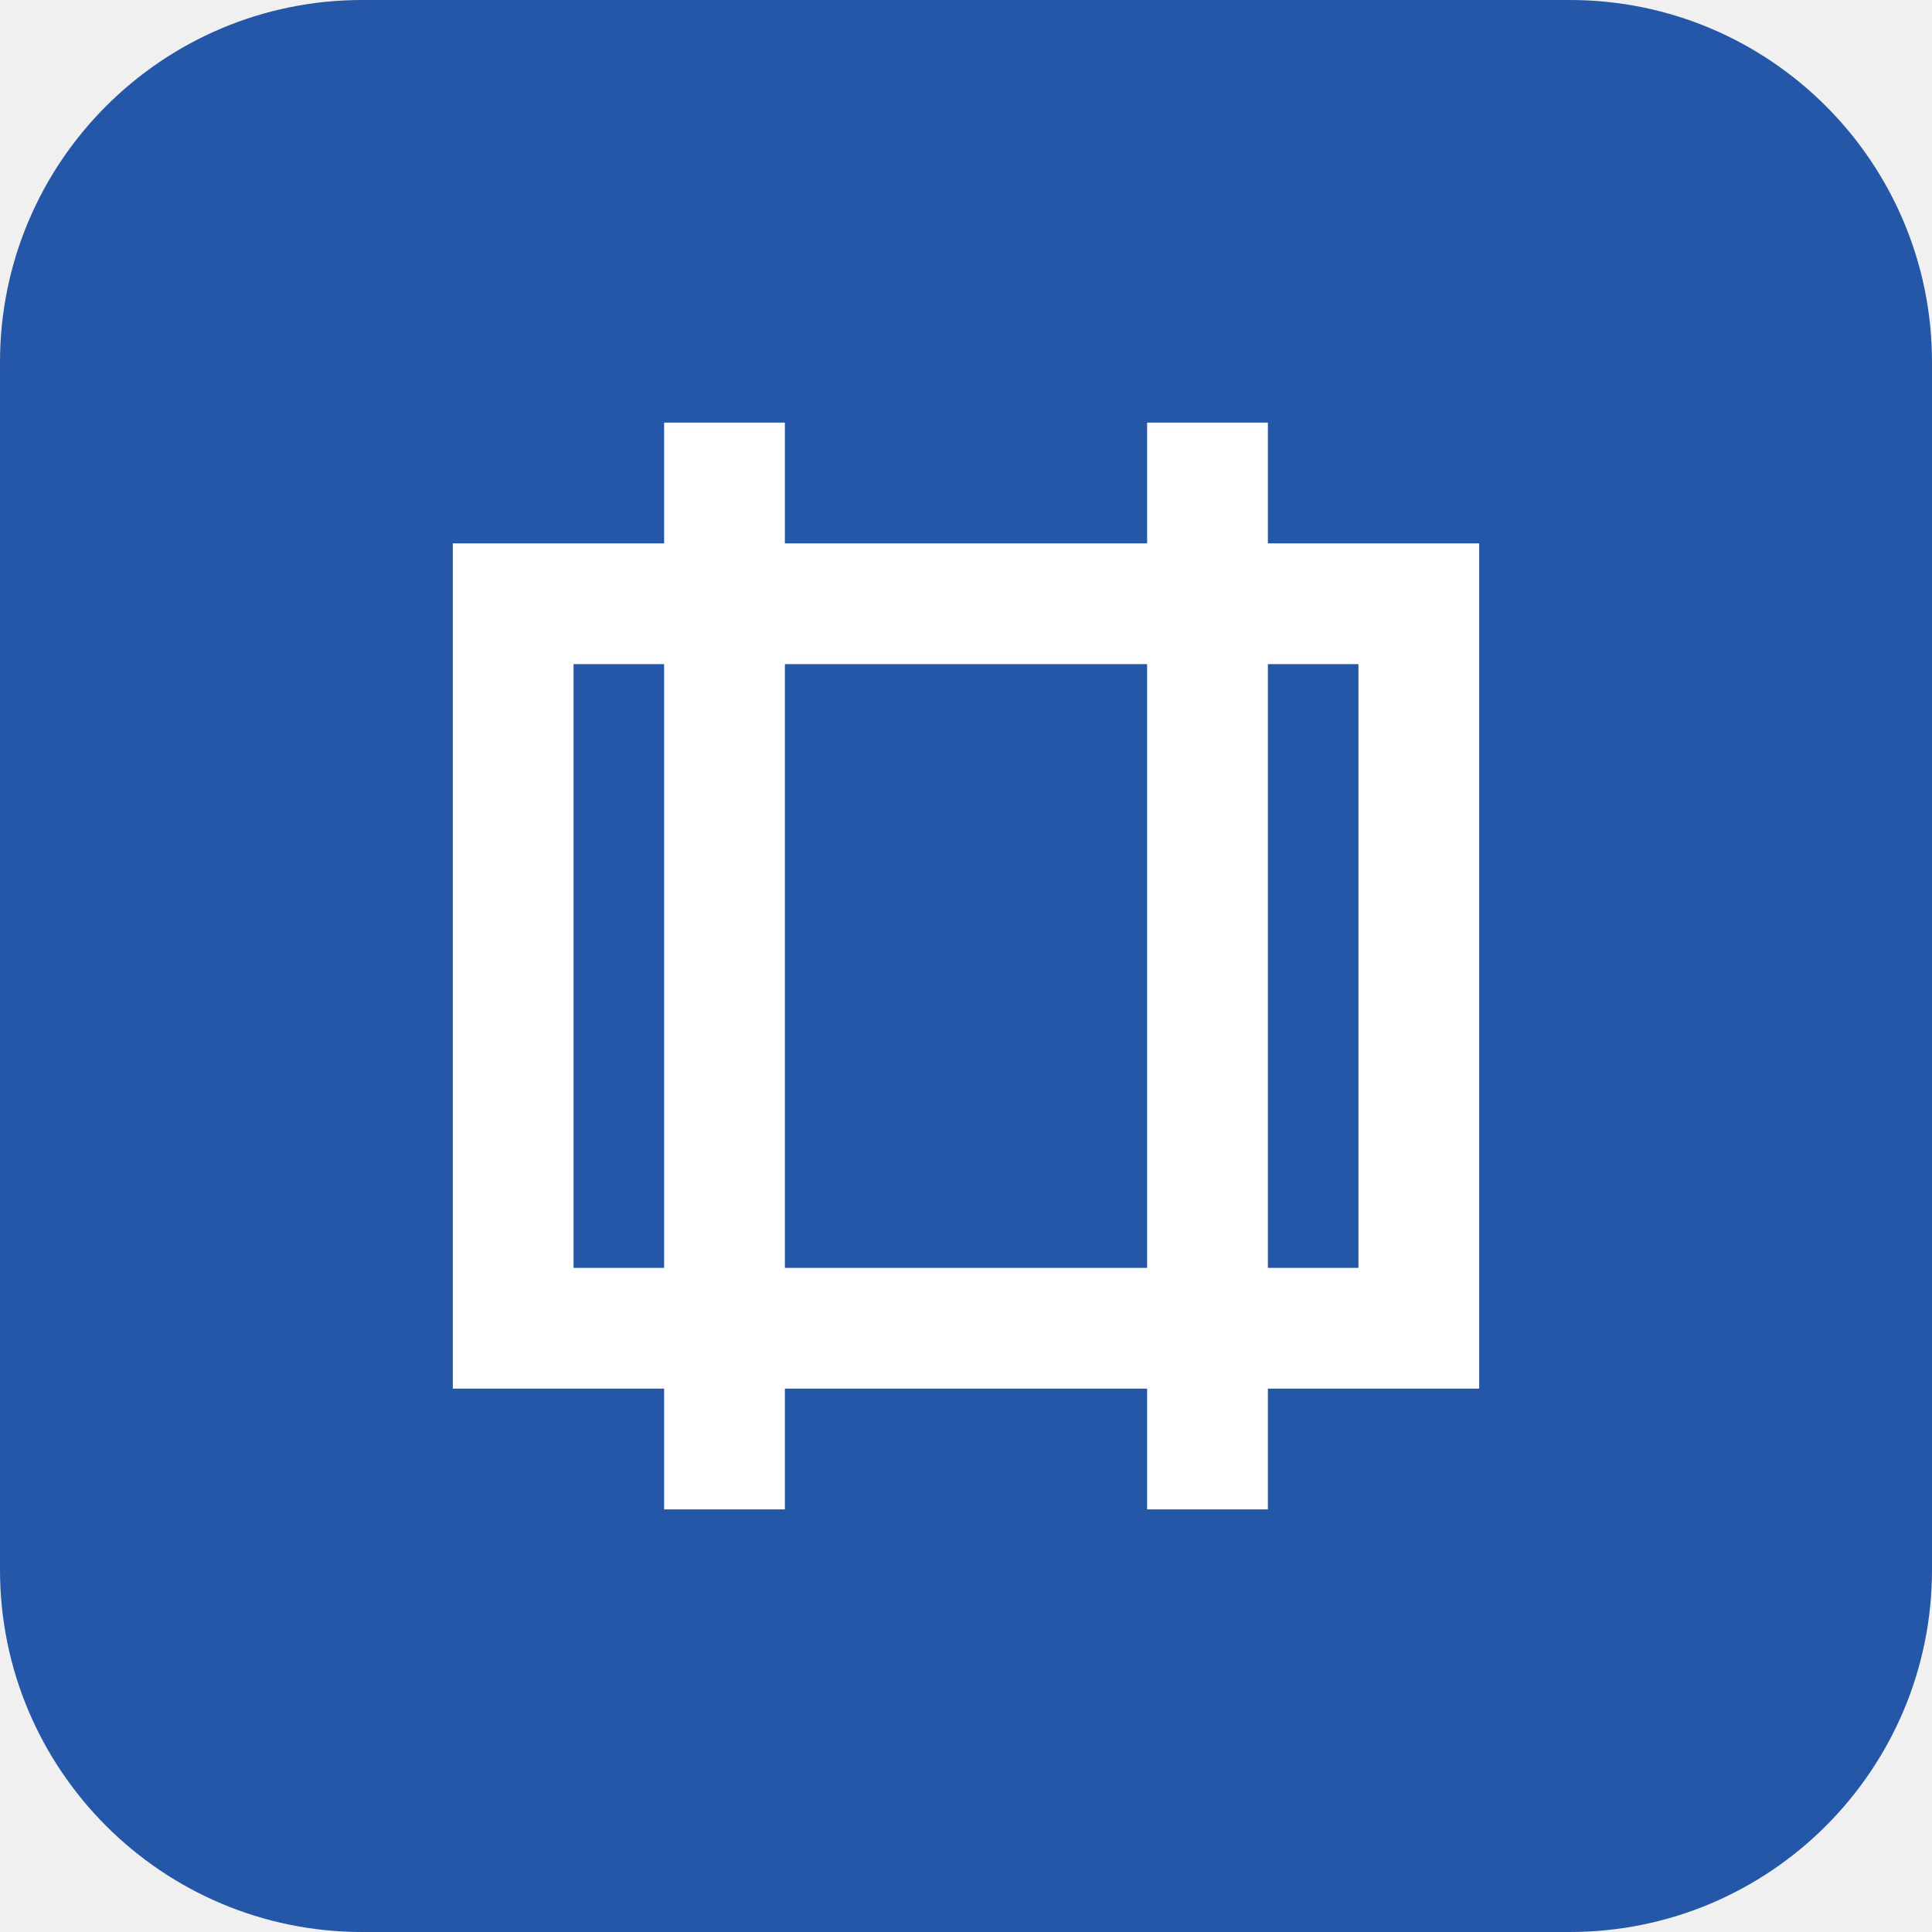
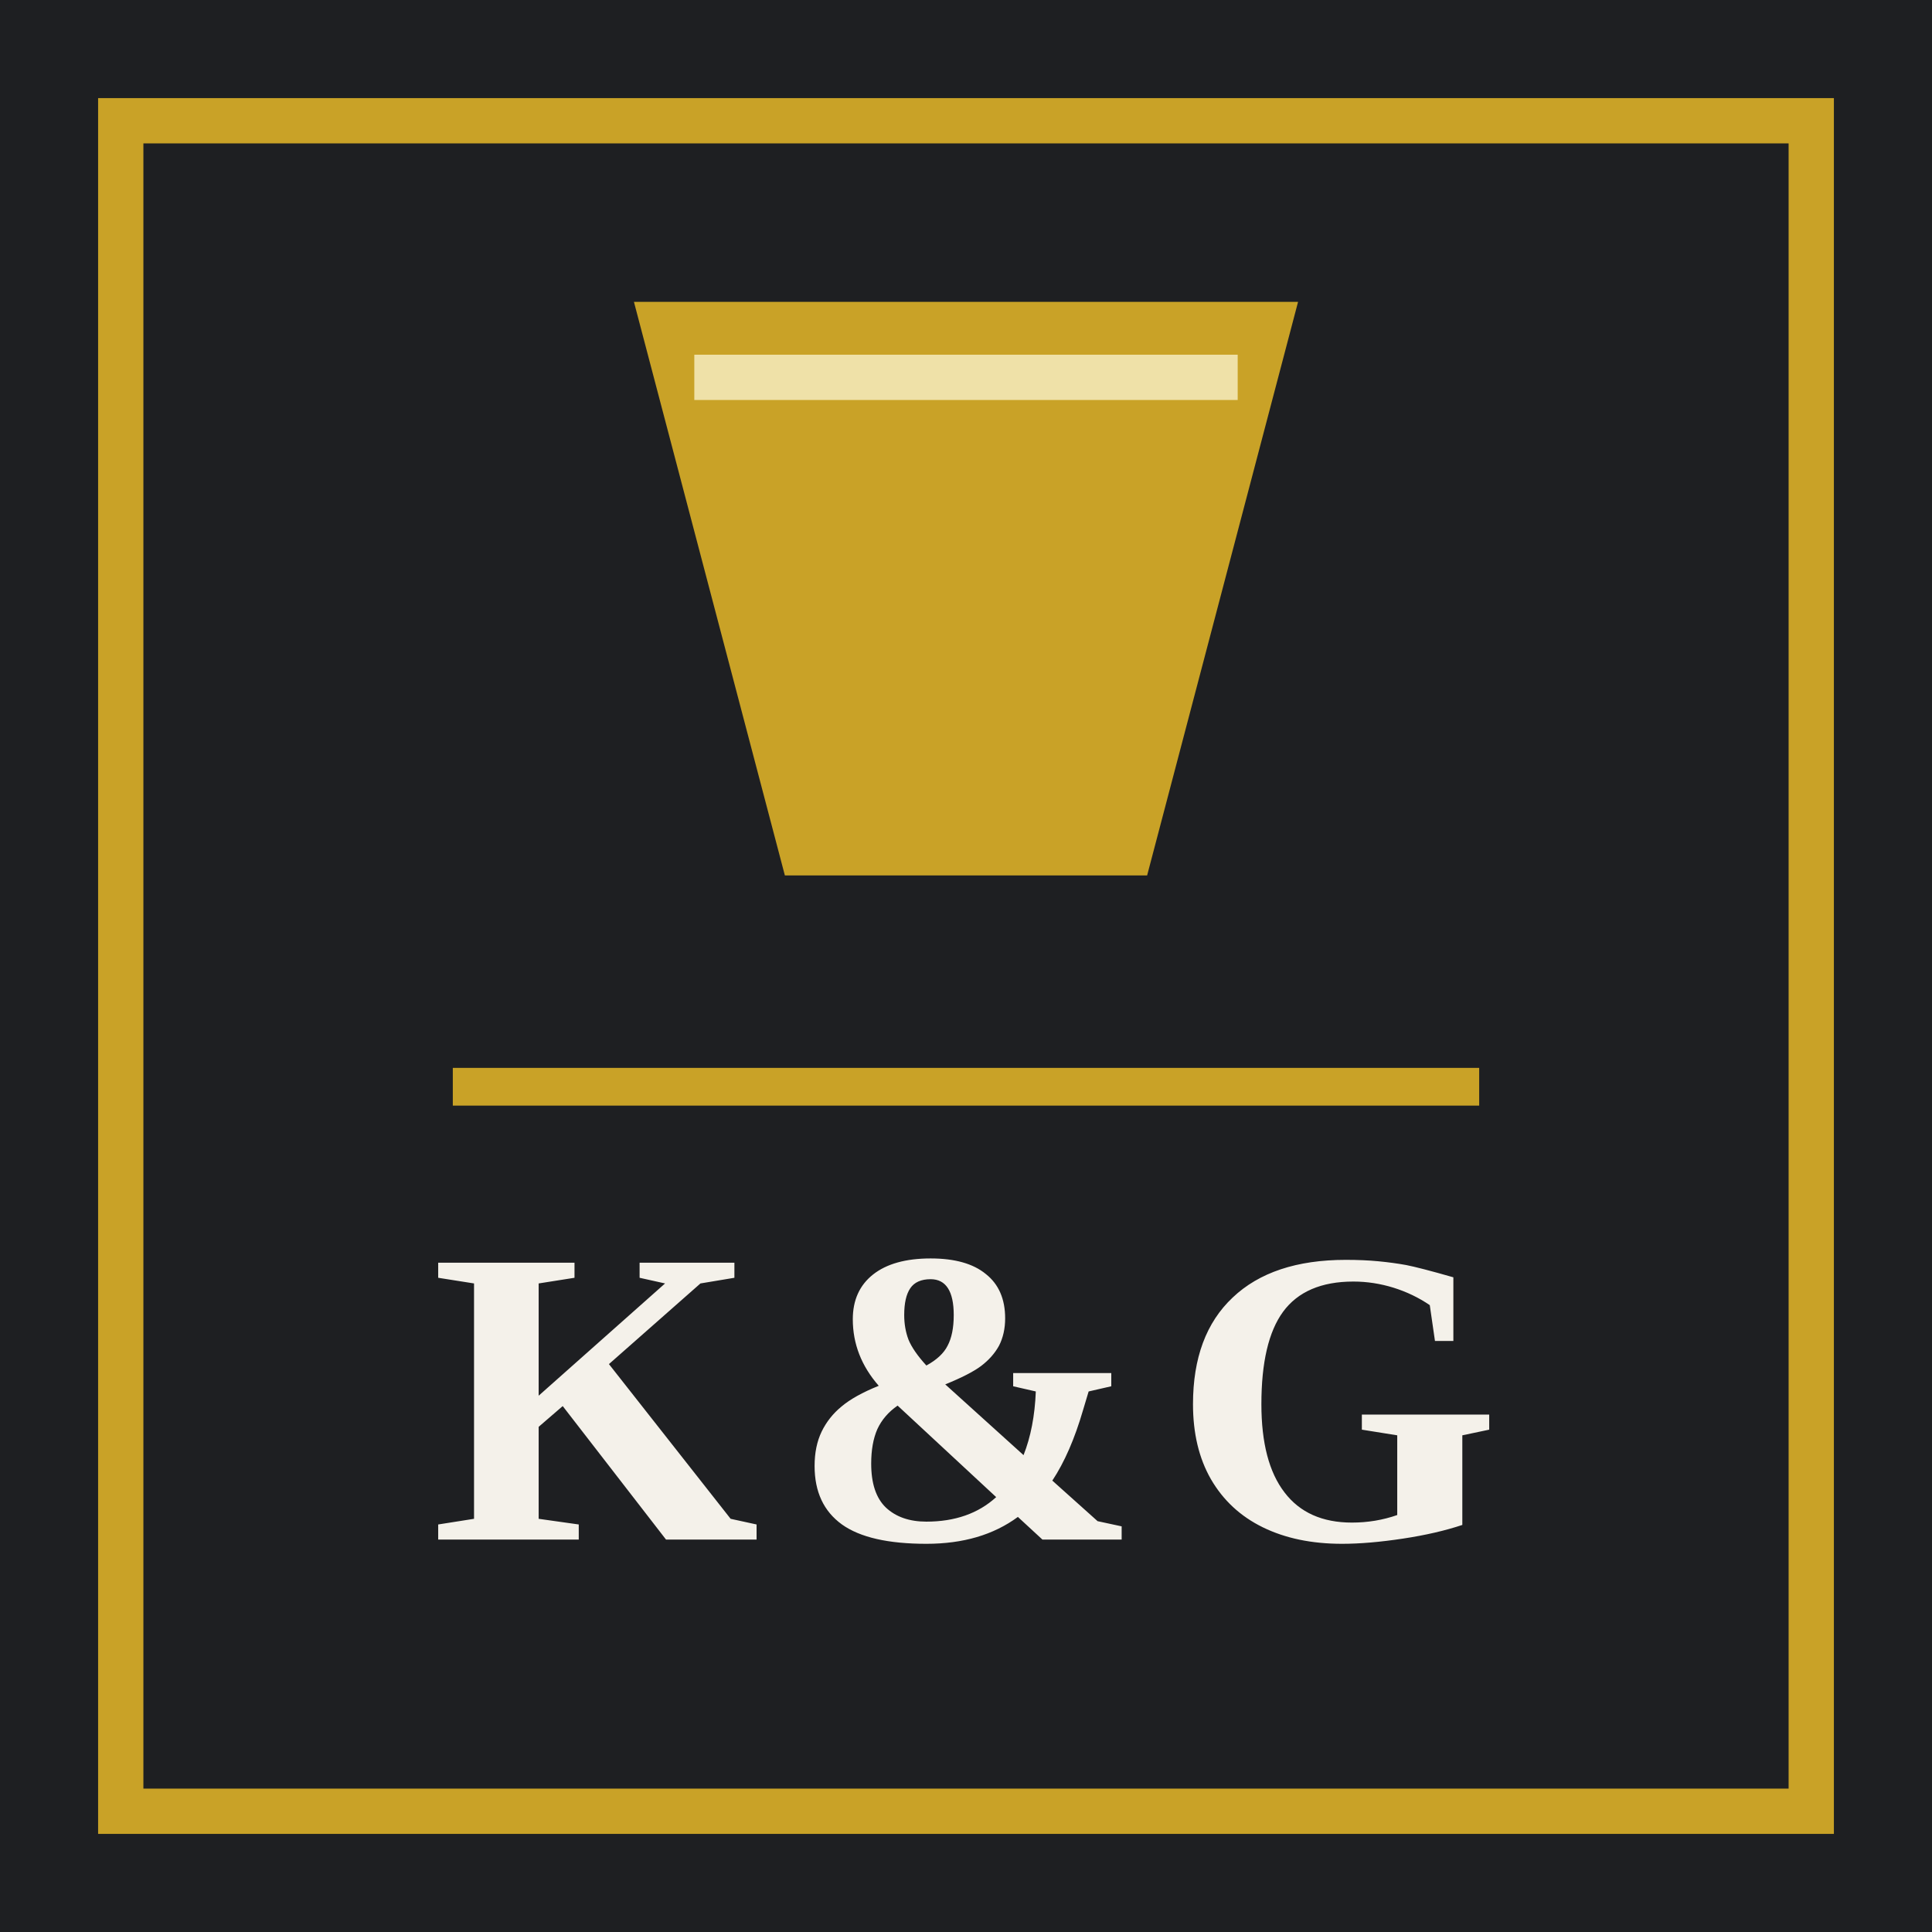
<svg xmlns="http://www.w3.org/2000/svg" viewBox="0 0 64 64">
-   <rect width="64" height="64" rx="12" fill="#2457a7" />
-   <path d="M17 20h30v24H17zM24 14v36M40 14v36" fill="none" stroke="#fff" stroke-width="4" />
+   <rect width="64" height="64" fill="#1E1F22" />
+   <rect x="4" y="4" width="56" height="56" fill="none" stroke="#C9A227" stroke-width="1.5" />
+   <polygon points="21,10 43,10 38,29 26,29" fill="#C9A227" />
+   <line x1="23" y1="12.5" x2="41" y2="12.5" stroke="#EFE1A8" stroke-width="1.5" />
+   <path d="M15 36h34" stroke="#C9A227" stroke-width="1.25" />
+   <text x="32" y="51" text-anchor="middle" font-family="Georgia, 'Times New Roman', serif" font-size="14" font-weight="700" letter-spacing="1" fill="#F4F1EA">K&amp;G</text>
</svg>
